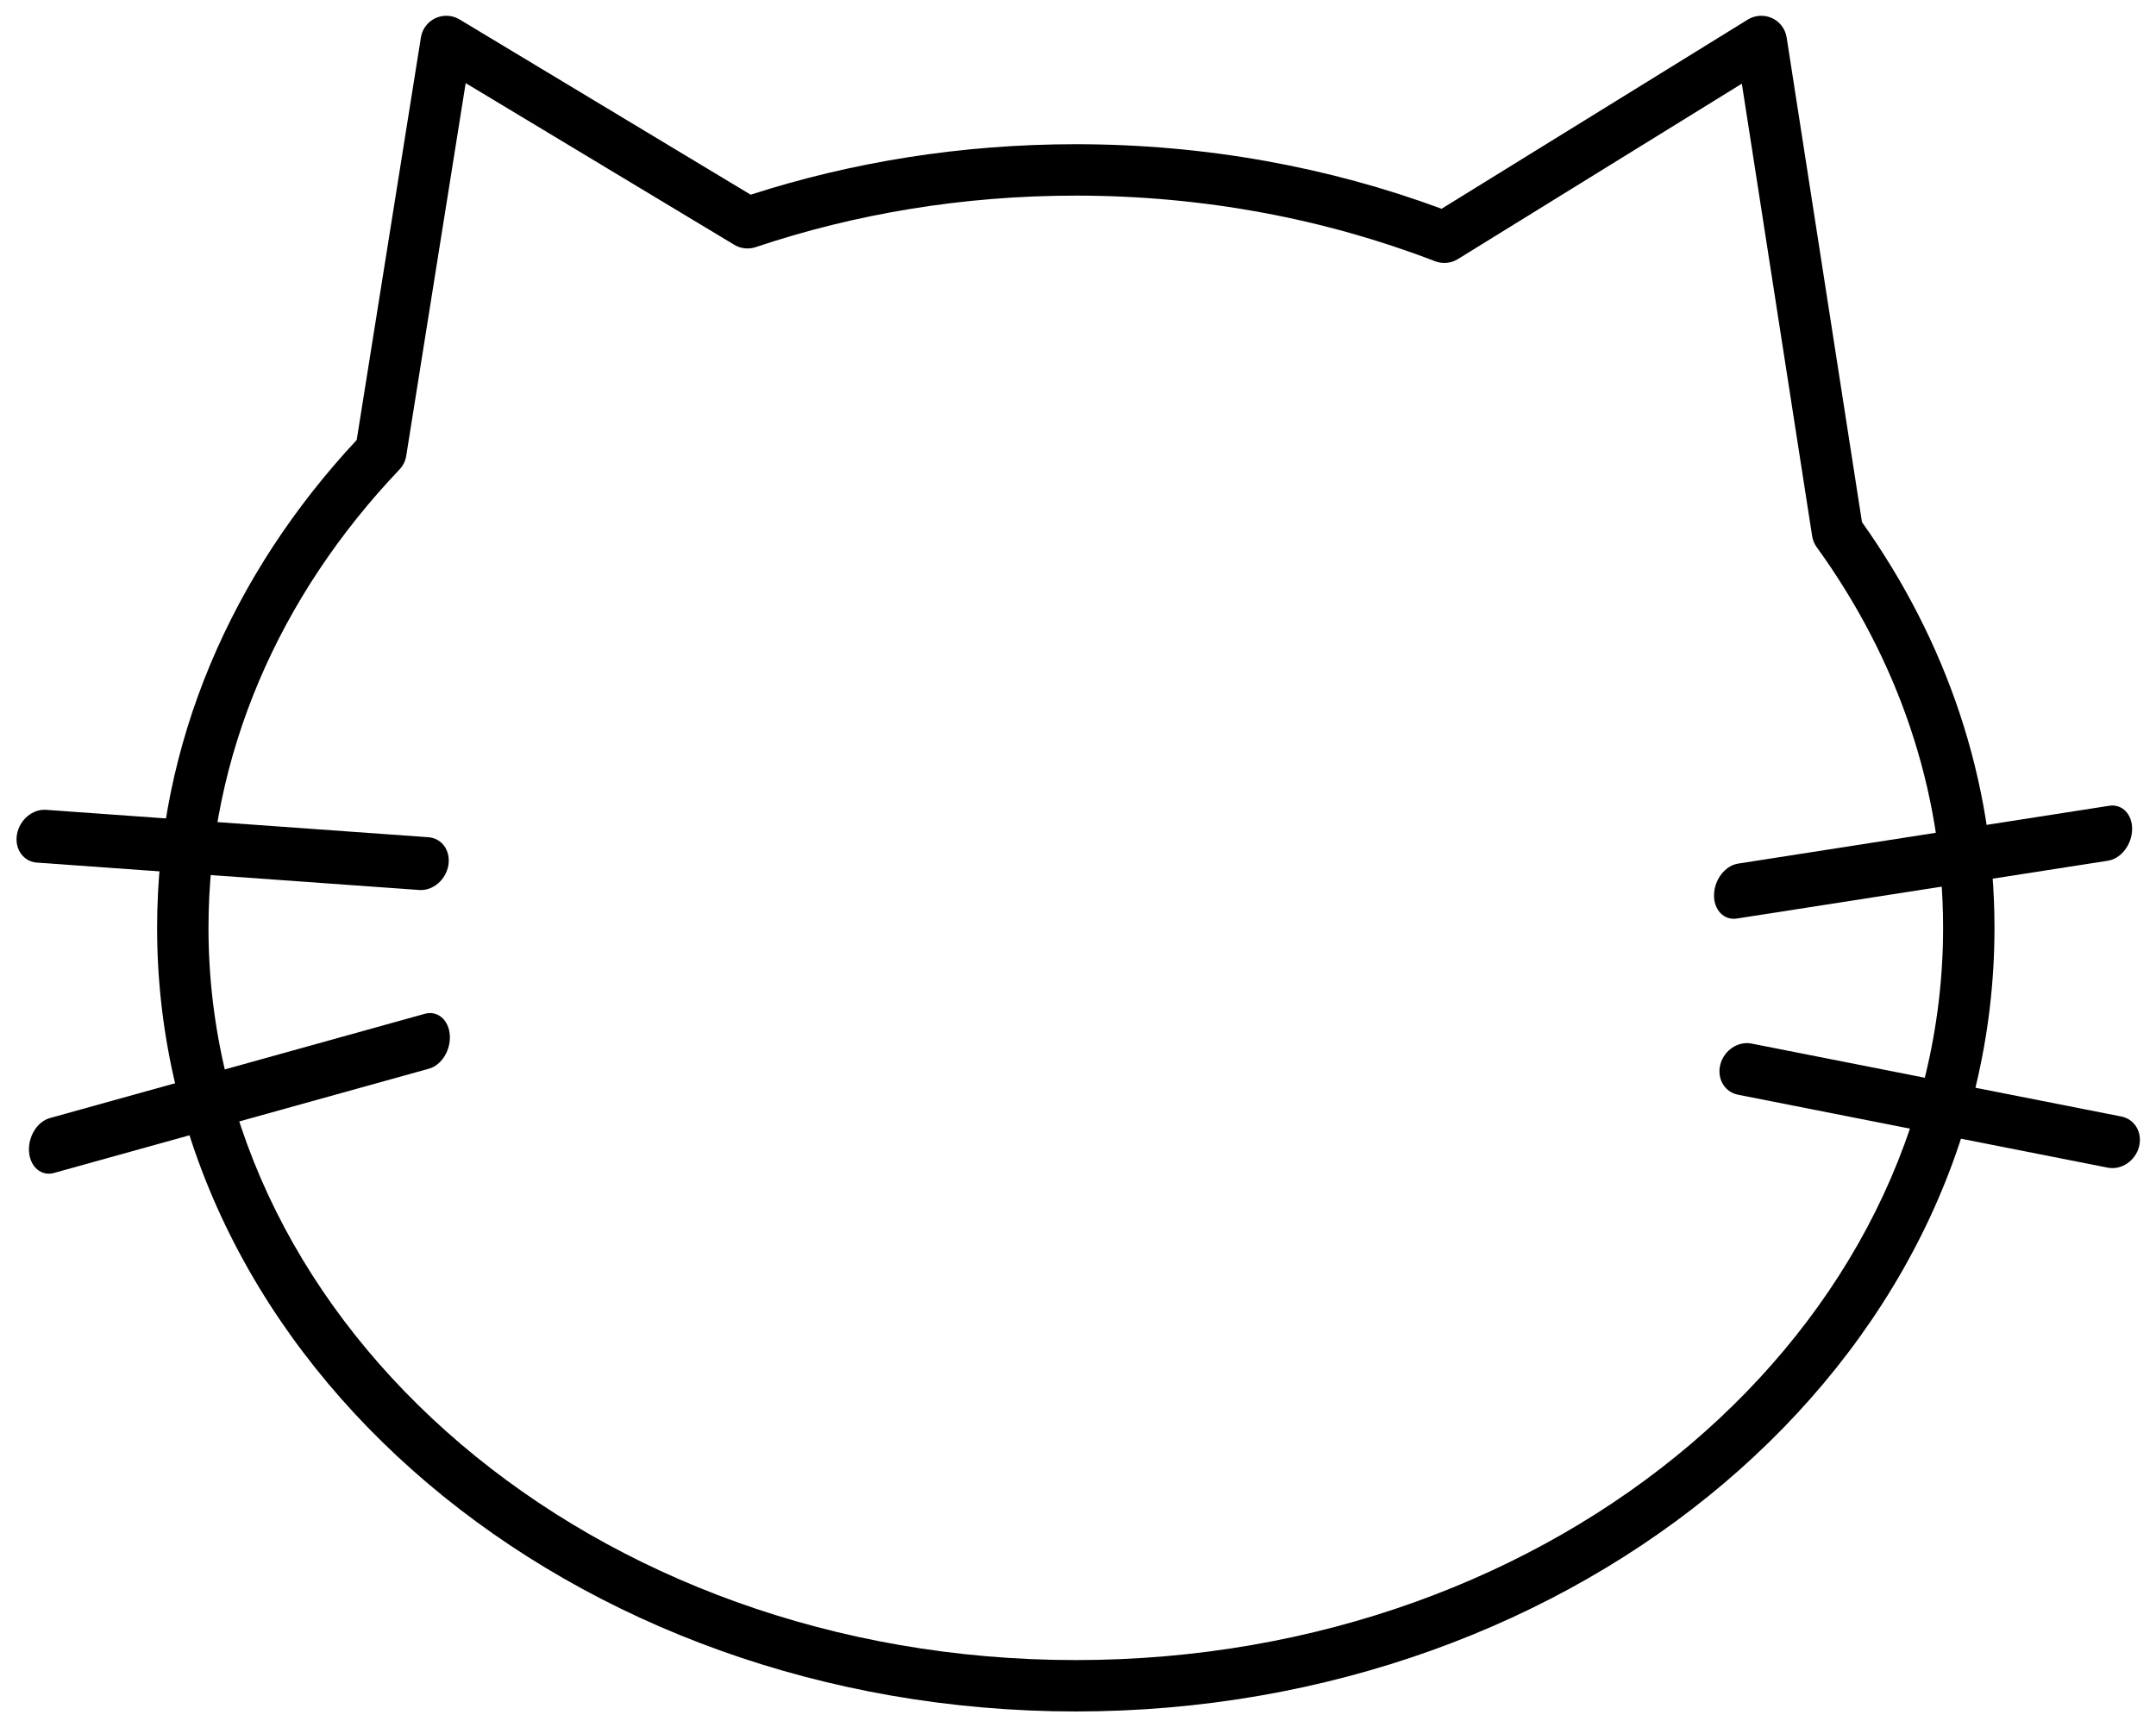
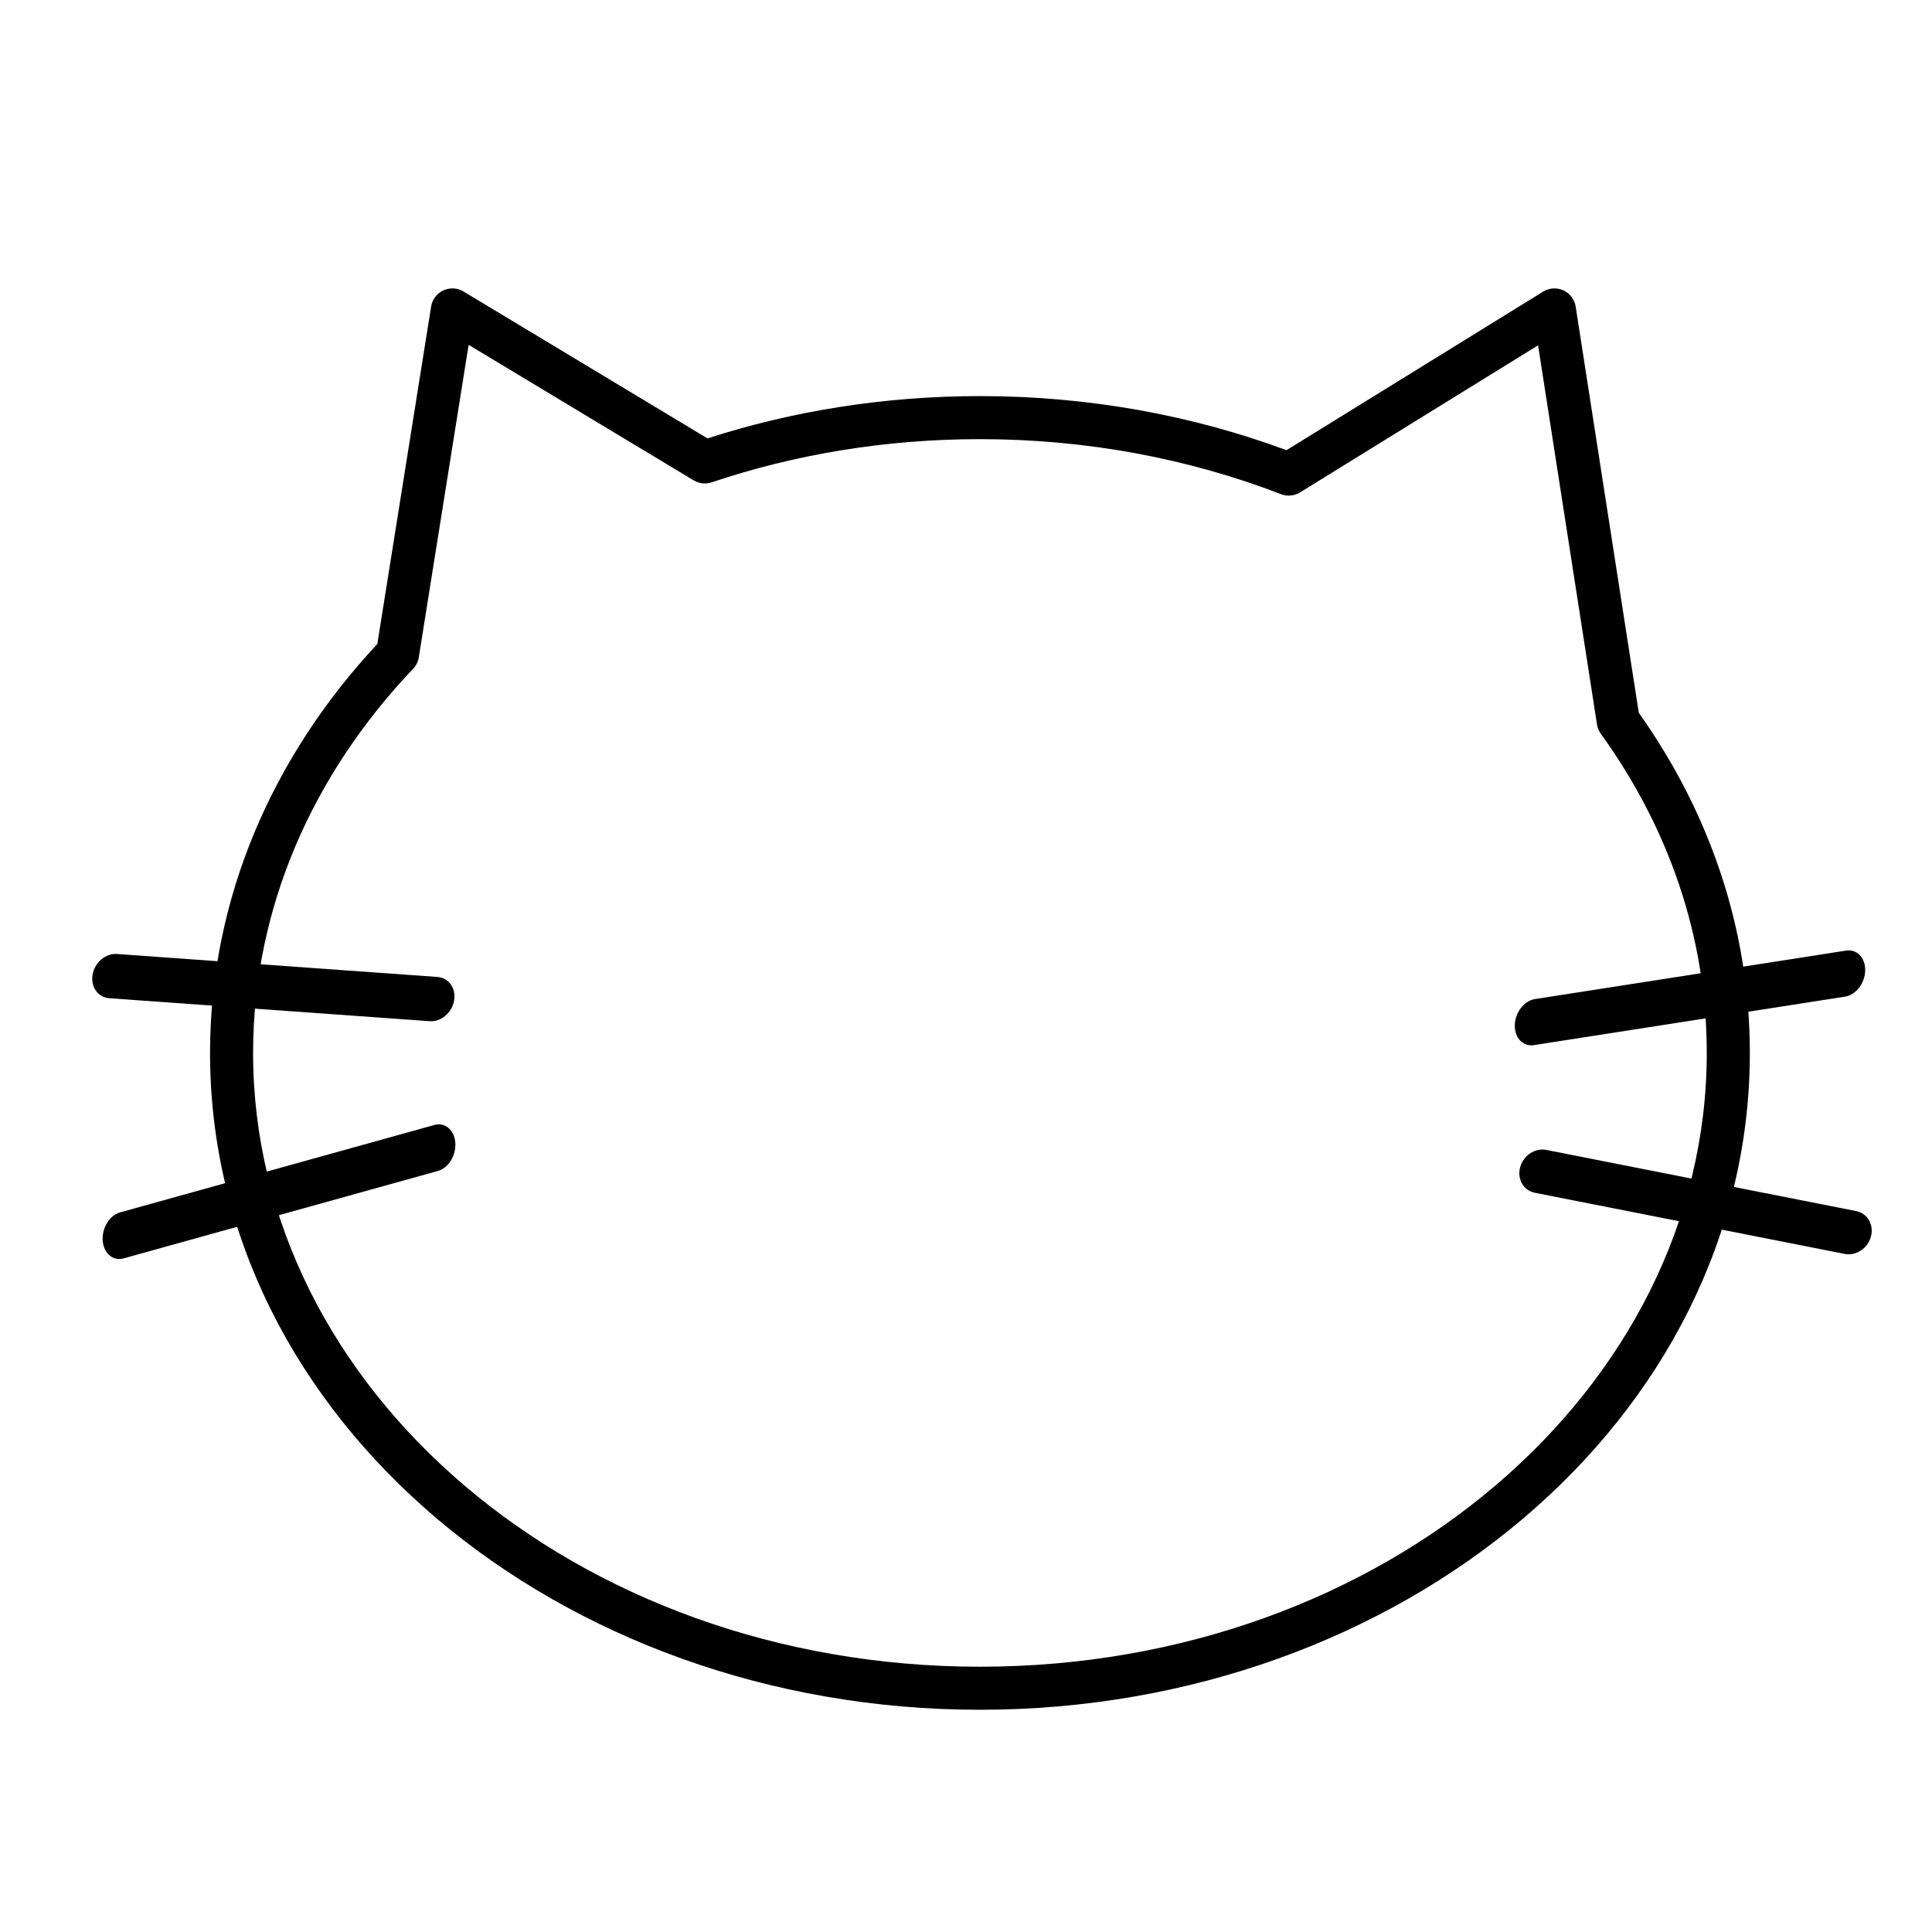
- <svg xmlns="http://www.w3.org/2000/svg" width="104" height="83" viewBox="0 0 104 83" fill="none">
-   <path fill-rule="evenodd" clip-rule="evenodd" d="M85.478 0.874C85.856 1.048 86.121 1.399 86.184 1.81L89.817 25.19C93.866 30.888 96.209 37.589 96.209 44.766C96.209 65.829 76.17 82.573 51.894 82.573C27.617 82.573 7.578 65.829 7.578 44.766C7.578 35.844 11.198 27.666 17.206 21.228L20.304 1.805C20.369 1.398 20.632 1.05 21.005 0.876C21.379 0.702 21.814 0.725 22.168 0.938L36.21 9.393C41.089 7.819 46.375 6.958 51.894 6.958C58.16 6.958 64.127 8.068 69.538 10.072L84.308 0.945C84.662 0.727 85.101 0.7 85.478 0.874ZM22.463 4.01L19.595 21.995C19.555 22.243 19.441 22.473 19.268 22.655C13.487 28.729 10.057 36.421 10.057 44.766C10.057 64.095 28.59 80.094 51.894 80.094C75.197 80.094 93.73 64.095 93.73 44.766C93.73 38.05 91.51 31.762 87.633 26.398C87.519 26.239 87.443 26.055 87.413 25.862L84.022 4.037L70.322 12.502C69.993 12.706 69.587 12.743 69.225 12.604C63.949 10.572 58.081 9.438 51.894 9.438C46.436 9.438 41.227 10.32 36.452 11.923C36.108 12.039 35.73 11.998 35.419 11.81L22.463 4.01Z" fill="black" />
-   <path fill-rule="evenodd" clip-rule="evenodd" d="M0.818 40.26C0.94 39.557 1.567 39.025 2.22 39.072L20.665 40.394C21.318 40.441 21.748 41.048 21.627 41.752C21.505 42.455 20.878 42.987 20.225 42.94L1.78 41.618C1.127 41.571 0.697 40.963 0.818 40.26Z" fill="black" />
-   <path fill-rule="evenodd" clip-rule="evenodd" d="M103.179 55.335C102.997 56.016 102.322 56.464 101.671 56.336L83.837 52.817C83.186 52.688 82.805 52.032 82.987 51.351C83.168 50.669 83.843 50.221 84.494 50.35L102.329 53.869C102.98 53.997 103.36 54.654 103.179 55.335Z" fill="black" />
-   <path fill-rule="evenodd" clip-rule="evenodd" d="M1.401 55.575C1.346 54.844 1.794 54.114 2.403 53.944L20.493 48.913C21.102 48.743 21.641 49.199 21.697 49.93C21.753 50.661 21.304 51.391 20.695 51.56L2.605 56.592C1.996 56.762 1.457 56.306 1.401 55.575Z" fill="black" />
-   <path fill-rule="evenodd" clip-rule="evenodd" d="M102.848 40.025C102.832 40.757 102.311 41.429 101.685 41.527L83.783 44.317C83.157 44.414 82.664 43.9 82.68 43.168C82.697 42.436 83.217 41.763 83.843 41.666L101.745 38.876C102.371 38.778 102.865 39.292 102.848 40.025Z" fill="black" />
+ <svg xmlns="http://www.w3.org/2000/svg" version="1.1" width="1024" height="1024" viewBox="0 0 1024 1024">
+   <path fill="" d="M828.638 153.904c3.471 1.6 5.912 4.83 6.506 8.615l33.453 215.294c37.276 52.476 58.855 114.173 58.855 180.263 0 193.959-184.523 348.14-408.064 348.14s-408.063-154.182-408.063-348.14c0-82.158 33.327-157.467 88.66-216.749l28.519-178.85c0.593-3.743 3.020-6.946 6.461-8.546s7.454-1.389 10.706 0.573l129.314 77.854c44.924-14.495 93.602-22.421 144.418-22.421 57.702 0 112.649 10.214 162.472 28.674l136.003-84.041c3.257-2.006 7.301-2.257 10.773-0.657zM248.381 182.782l-26.411 165.619c-0.359 2.284-1.411 4.402-3 6.071-53.234 55.934-84.823 126.769-84.823 203.608 0 177.985 170.658 325.315 385.236 325.315s385.237-147.33 385.237-325.315c0-61.845-20.45-119.748-56.145-169.145-1.059-1.462-1.753-3.15-2.029-4.929l-31.232-200.976-126.149 77.948c-3.037 1.872-6.77 2.227-10.1 0.941-48.587-18.716-102.621-29.164-159.593-29.164-50.262 0-98.225 8.123-142.183 22.891-3.178 1.059-6.658 0.683-9.524-1.045l-119.294-71.827z" />
+   <path fill="" d="M49.072 516.582c1.115-6.474 6.898-11.371 12.91-10.947l169.849 12.171c6.005 0.433 9.972 6.030 8.857 12.501s-6.898 11.371-12.909 10.947l-169.849-12.171c-6.004-0.433-9.972-6.029-8.857-12.501z" />
+   <path fill="" d="M991.634 655.391c-1.671 6.277-7.887 10.398-13.885 9.214l-164.221-32.408c-5.998-1.185-9.493-7.227-7.828-13.497s7.887-10.399 13.879-9.214l164.225 32.408c6 1.184 9.488 7.227 7.831 13.497z" />
+   <path fill="" d="M54.443 657.603c-0.513-6.733 3.613-13.451 9.224-15.015l166.568-46.334c5.611-1.562 10.57 2.632 11.088 9.364s-3.614 13.451-9.224 15.013l-166.57 46.334c-5.611 1.562-10.57-2.631-11.088-9.363z" />
+   <path fill="" d="M988.584 514.416c-0.149 6.744-4.945 12.93-10.712 13.829l-164.844 25.686c-5.768 0.899-10.31-3.837-10.155-10.577s4.946-12.93 10.712-13.83l164.847-25.685c5.768-0.899 10.314 3.837 10.152 10.577z" />
</svg>
